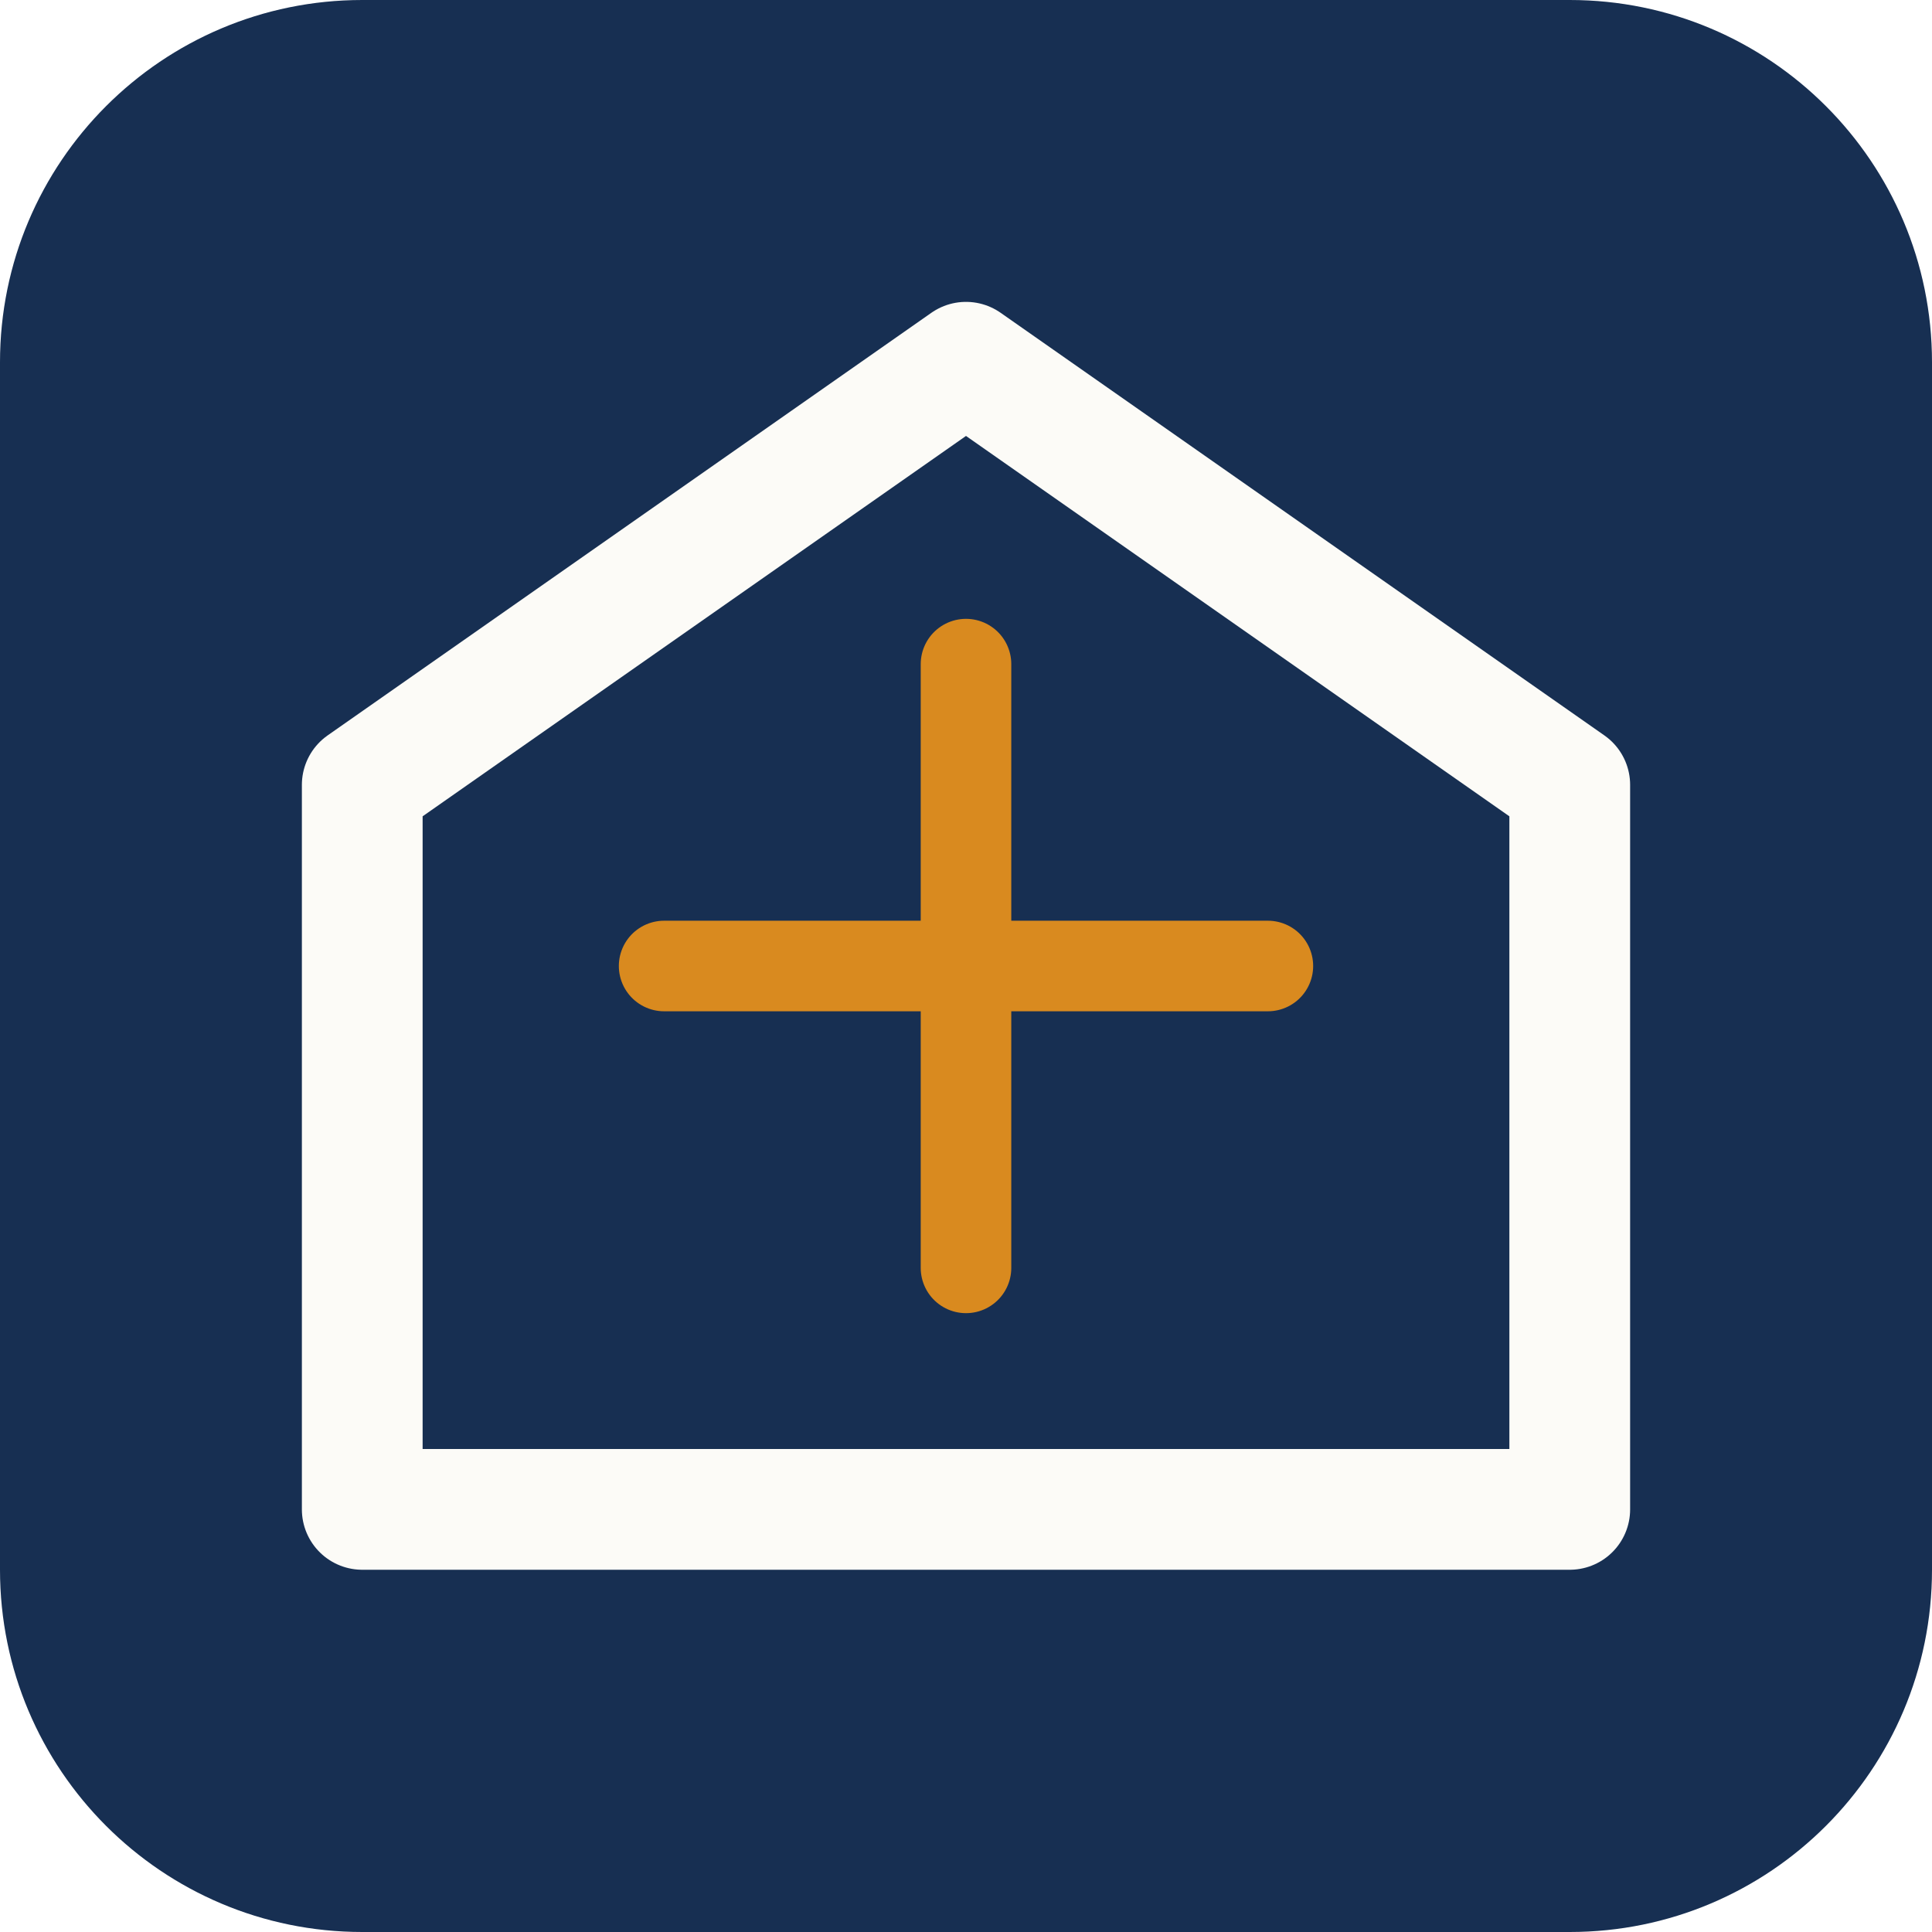
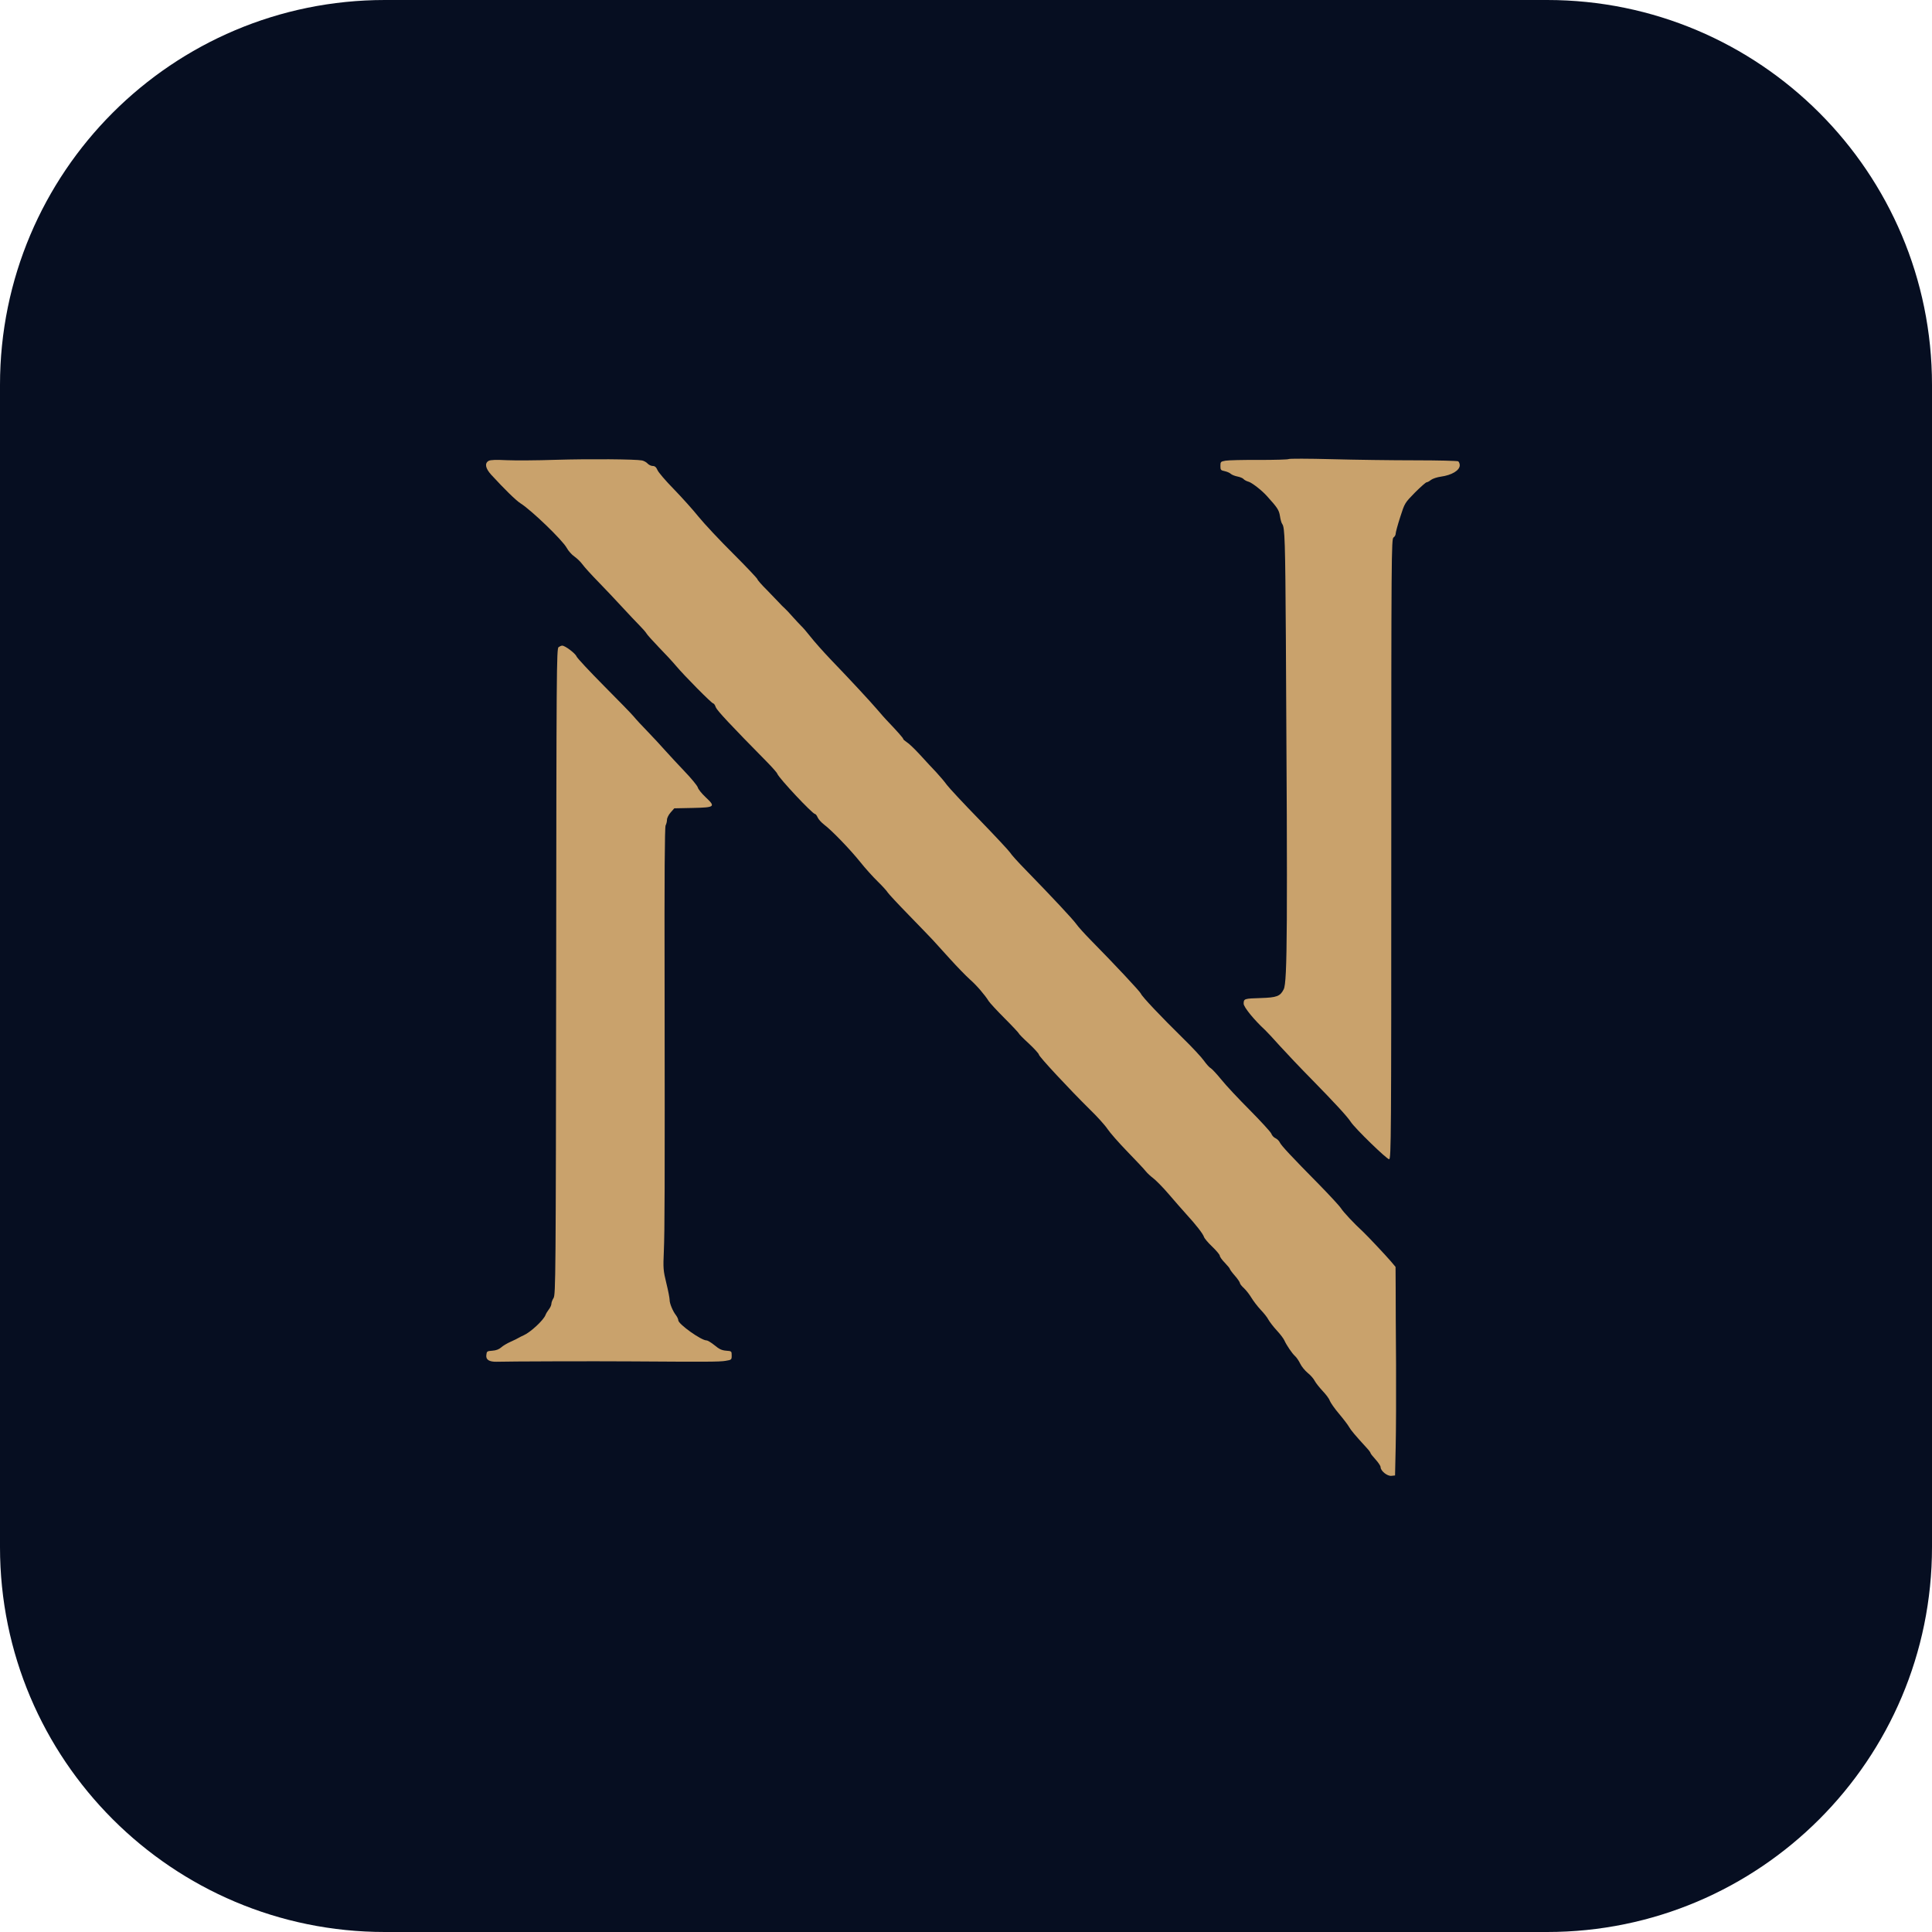
- <svg xmlns="http://www.w3.org/2000/svg" viewBox="0 0 32 32" role="img" aria-label="Northvale Roofing">
-   <rect width="32" height="32" rx="6" fill="#172f52" />
-   <path d="M16 6 L26 13 L26 25 L6 25 L6 13 Z" fill="none" stroke="#fcfbf7" stroke-width="2" stroke-linejoin="round" />
-   <path d="M16 11 L16 21 M11 16 L21 16" stroke="#d98a1f" stroke-width="1.5" stroke-linecap="round" />
+ <svg xmlns="http://www.w3.org/2000/svg" viewBox="0 0 512 512" role="img" aria-label="Northvale Roofing">
+   <rect width="512" height="512" rx="102" fill="#060E21" />
+   <svg x="111.5" y="107.5" width="289.0" height="297.0" viewBox="0 0 868 892">
+     <g transform="translate(0,892) scale(0.1,-0.1)" fill="#C9A26C" stroke="none">
+       <path d="M1075 8489 c-148 -5 -324 -6 -391 -3 -82 4 -128 3 -143 -5 -34 -19 -27 -59 20 -111 102 -111 197 -205 234 -228 87 -55 333 -292 367 -354 12 -23 40 -54 60 -68 20 -14 50 -42 65 -63 15 -21 73 -85 128 -141 55 -57 141 -147 190 -201 50 -54 111 -119 136 -144 25 -25 50 -54 55 -63 5 -10 50 -60 99 -111 50 -51 111 -117 136 -147 69 -82 285 -300 297 -300 5 0 15 -13 20 -30 10 -26 117 -141 405 -433 43 -44 82 -87 85 -97 14 -36 280 -320 300 -320 5 0 15 -12 21 -27 7 -16 30 -41 52 -58 59 -44 206 -196 287 -297 38 -48 101 -118 139 -155 38 -37 74 -77 80 -88 7 -11 82 -92 168 -180 86 -88 171 -177 190 -197 18 -20 80 -88 137 -151 57 -63 128 -136 158 -163 55 -48 119 -123 151 -174 9 -14 66 -76 128 -138 61 -61 111 -115 111 -118 0 -4 36 -41 80 -81 44 -41 80 -81 80 -88 0 -15 241 -274 404 -435 59 -57 123 -128 142 -157 20 -30 91 -111 159 -181 68 -70 134 -140 146 -156 12 -15 39 -40 59 -55 20 -15 76 -71 123 -126 47 -55 110 -127 140 -160 77 -84 133 -156 141 -181 3 -11 33 -47 66 -78 33 -32 60 -64 60 -72 0 -8 18 -34 40 -56 22 -23 40 -45 40 -49 0 -4 18 -29 40 -54 22 -25 40 -52 40 -58 0 -7 15 -26 33 -42 18 -17 44 -51 59 -76 15 -25 48 -68 73 -95 26 -27 54 -62 62 -79 9 -16 38 -55 66 -85 28 -30 55 -66 61 -80 17 -38 61 -103 84 -124 12 -10 31 -38 42 -61 11 -23 38 -56 60 -74 22 -17 47 -46 56 -64 9 -17 38 -53 63 -80 25 -26 51 -60 56 -76 6 -16 39 -64 75 -106 36 -43 71 -89 79 -104 13 -24 49 -67 137 -163 19 -20 34 -40 34 -45 0 -4 18 -27 40 -51 22 -24 40 -51 40 -61 0 -30 54 -73 86 -69 l29 3 5 225 c3 124 4 421 3 660 -2 239 -3 512 -3 605 l-1 170 -37 44 c-42 49 -185 201 -220 234 -75 69 -157 157 -177 188 -12 19 -90 103 -171 186 -227 230 -304 313 -316 338 -5 12 -21 28 -34 34 -14 6 -29 22 -34 37 -6 14 -83 98 -171 187 -89 89 -191 198 -226 242 -36 44 -74 85 -84 91 -11 5 -35 32 -55 60 -19 27 -94 108 -167 179 -173 170 -327 332 -335 355 -7 17 -206 230 -402 429 -47 48 -98 104 -113 126 -28 39 -188 210 -401 429 -60 61 -117 124 -126 140 -10 15 -120 133 -244 261 -124 127 -240 252 -258 276 -17 24 -55 69 -83 99 -29 30 -87 93 -130 140 -43 47 -91 93 -107 102 -15 10 -28 21 -28 26 0 6 -46 59 -135 152 -8 8 -38 42 -66 75 -58 68 -223 246 -380 409 -58 61 -128 140 -156 176 -28 36 -62 75 -75 87 -12 12 -43 45 -68 73 -25 29 -54 59 -64 68 -11 10 -29 27 -40 40 -12 13 -56 59 -98 102 -43 42 -78 83 -78 88 0 6 -87 98 -193 204 -107 106 -230 238 -275 293 -44 55 -133 154 -197 220 -65 66 -124 135 -131 153 -10 23 -21 32 -38 32 -12 0 -31 9 -40 19 -10 11 -30 22 -45 25 -50 10 -417 13 -686 5z" />
+       <path d="M6908 8495 c-4 -4 -110 -7 -235 -7 -125 1 -246 -2 -268 -6 -38 -7 -40 -9 -40 -42 0 -31 3 -35 33 -41 18 -4 41 -13 50 -22 9 -8 33 -17 53 -21 21 -4 42 -13 48 -20 7 -8 24 -17 39 -21 25 -6 104 -67 144 -111 88 -97 99 -114 107 -163 4 -27 12 -56 18 -63 21 -26 24 -140 29 -913 14 -2301 12 -2731 -17 -2790 -28 -56 -55 -66 -182 -70 -132 -4 -137 -5 -137 -45 0 -27 83 -129 171 -210 15 -14 67 -70 116 -125 50 -55 167 -179 262 -275 177 -181 275 -287 303 -330 34 -53 290 -301 306 -298 16 3 17 173 17 2471 0 2340 1 2469 18 2478 9 6 17 19 17 30 0 11 16 70 36 132 36 112 36 112 117 195 45 45 87 82 93 82 6 0 22 8 35 19 13 10 49 22 79 26 87 12 150 50 150 91 0 13 -6 26 -12 31 -7 4 -161 8 -343 8 -181 0 -481 4 -665 9 -184 5 -338 5 -342 1z" />
+       <path d="M1097 6998 c-16 -12 -17 -192 -19 -2583 -3 -2429 -4 -2572 -21 -2598 -9 -14 -17 -35 -17 -45 0 -11 -9 -31 -20 -45 -11 -14 -23 -34 -27 -45 -16 -42 -121 -139 -175 -162 -13 -6 -30 -14 -38 -19 -8 -5 -37 -20 -65 -32 -27 -12 -61 -32 -75 -45 -17 -15 -40 -24 -70 -26 -43 -3 -45 -5 -48 -36 -4 -36 23 -53 82 -52 85 3 788 5 1056 3 614 -4 716 -4 765 4 49 8 50 9 50 43 0 34 -1 35 -44 38 -35 3 -55 12 -92 43 -26 21 -55 39 -65 39 -42 0 -224 130 -224 160 0 9 -9 28 -19 41 -25 32 -51 95 -50 122 0 12 -11 72 -26 132 -25 102 -26 120 -20 255 7 172 8 474 6 2127 -2 857 1 1248 8 1262 6 11 11 31 11 45 0 14 13 40 29 58 l29 33 147 3 c178 4 184 9 102 86 -31 29 -59 64 -62 78 -4 13 -50 70 -103 125 -53 56 -124 132 -157 169 -33 38 -96 105 -140 151 -44 45 -93 98 -110 119 -16 20 -124 130 -238 245 -114 115 -212 220 -217 233 -9 24 -91 86 -114 86 -7 0 -20 -6 -29 -12z" />
+     </g>
+   </svg>
</svg>
